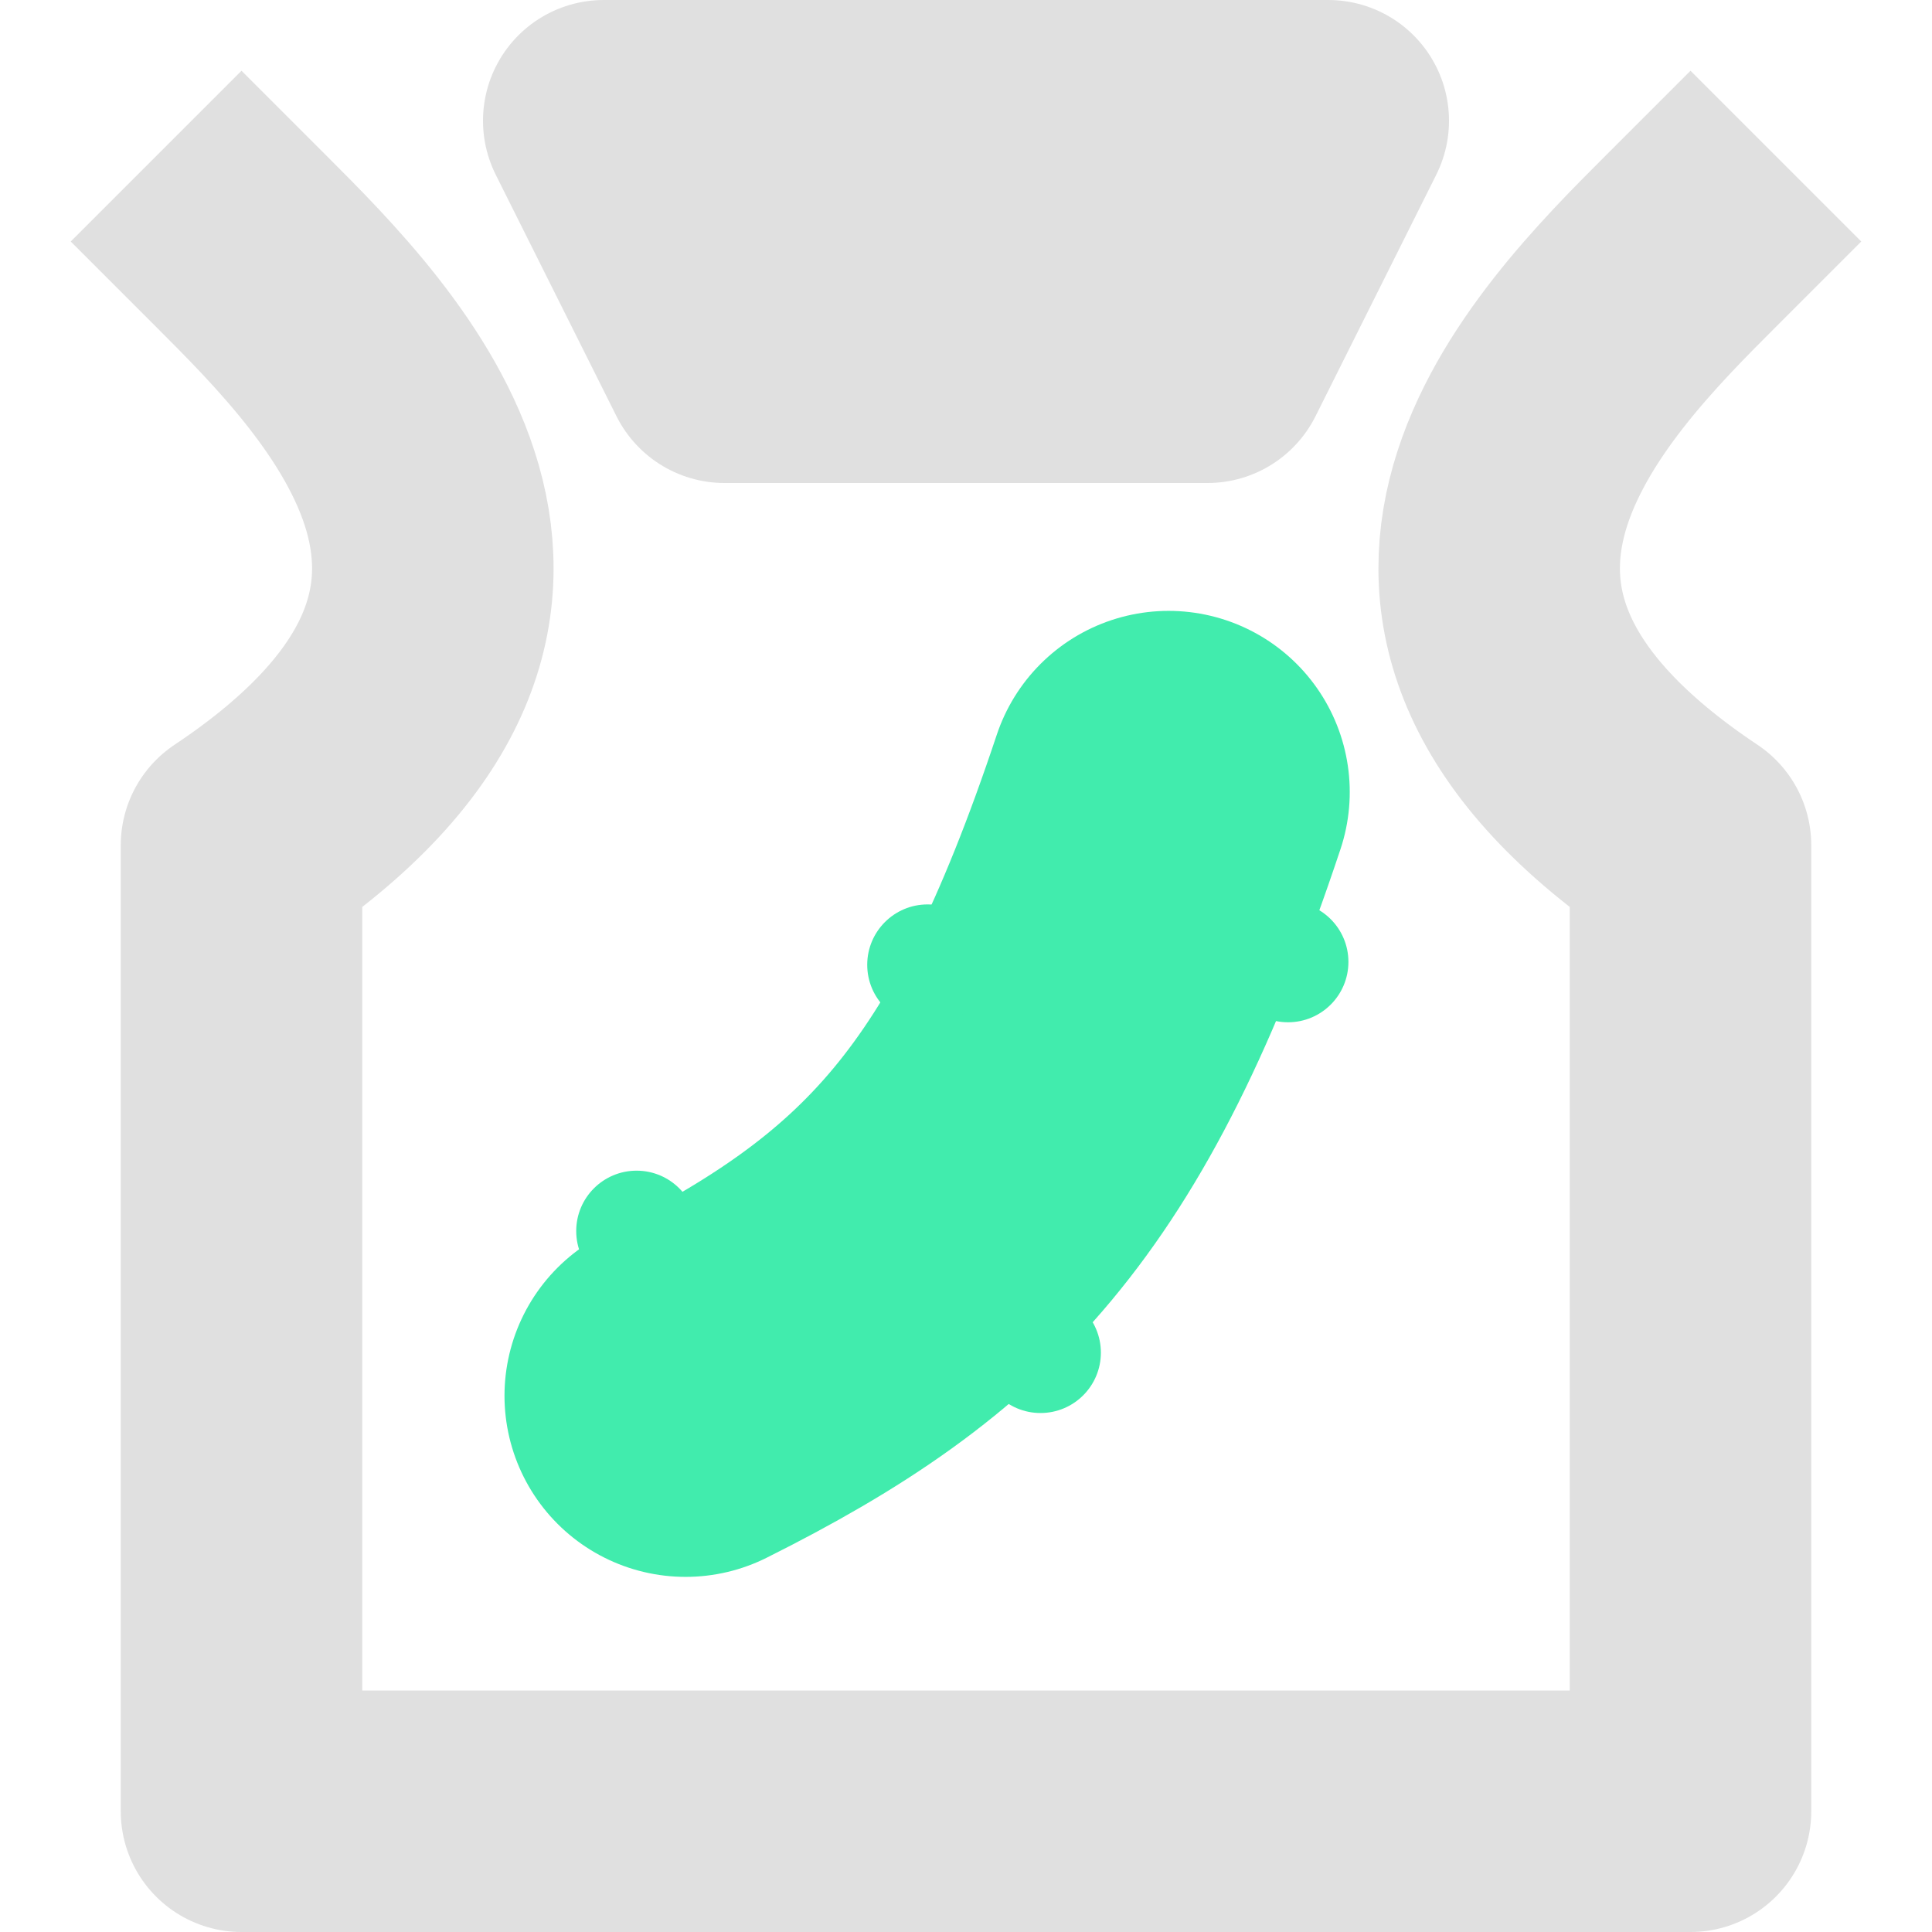
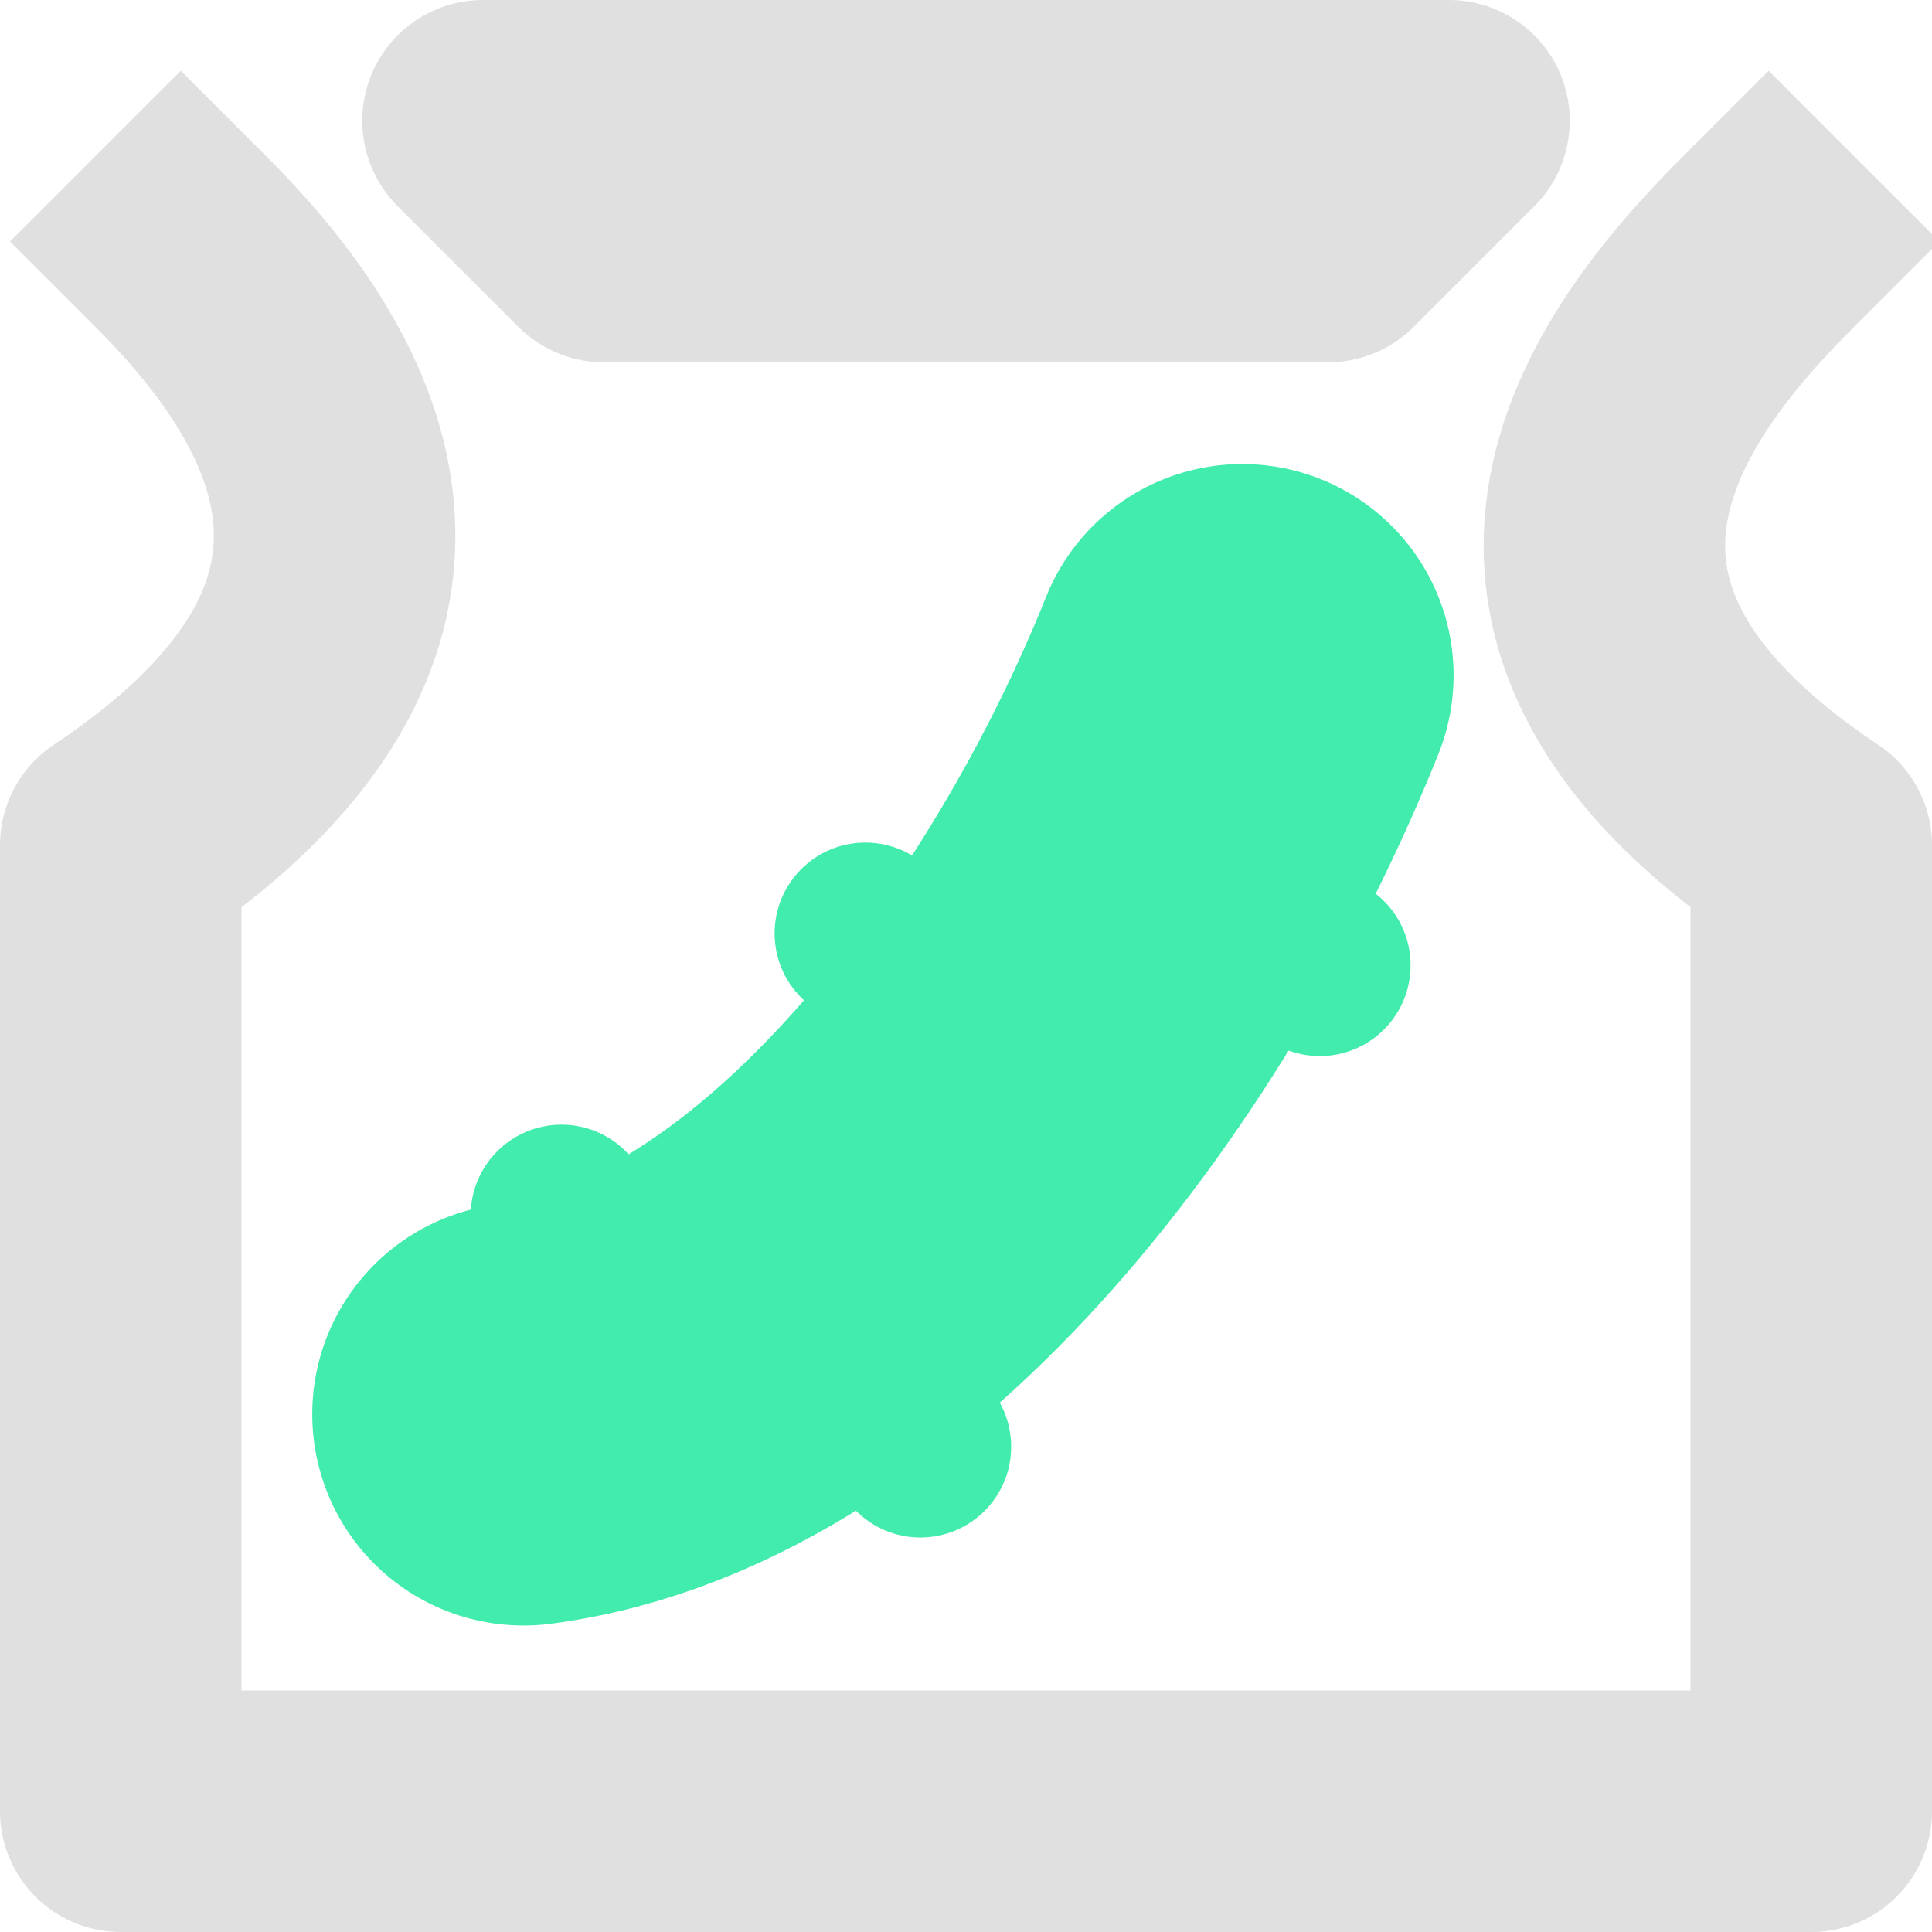
<svg xmlns="http://www.w3.org/2000/svg" height="16" viewBox="0 0 16 16" width="16" version="1.1" id="svg4">
  <defs id="defs8" />
-   <path style="fill:none;stroke:#e0e0e0;stroke-width:2;stroke-linecap:square;stroke-linejoin:round;stroke-miterlimit:4;stroke-dasharray:none;stroke-opacity:1" d="m 2,2 c 1,1 3,3 0,5 v 8 H 14 V 7 C 11,5 13,3 14,2" id="path4524" />
-   <path style="fill:#e0e0e0;stroke:#e0e0e0;stroke-width:2;stroke-linecap:butt;stroke-linejoin:round;stroke-opacity:1;stroke-miterlimit:4;stroke-dasharray:none;fill-opacity:1" d="m 5,1 1,2 h 4 l 1,-2 z" id="path4526" />
-   <path style="fill:none;stroke:#41ecad;stroke-width:3;stroke-linecap:round;stroke-linejoin:miter;stroke-miterlimit:4;stroke-dasharray:none;stroke-opacity:1" d="m 9.678,6.559 c -1,3 -2,4 -4,5" id="path816" />
-   <circle style="fill:#41ecad;fill-opacity:1;stroke:none;stroke-width:1.3;stroke-linecap:butt;stroke-linejoin:round;stroke-miterlimit:4;stroke-dasharray:none;stroke-opacity:1" id="path818" cx="5.272" cy="10.195" r="0.5" />
-   <circle style="fill:#41ecad;fill-opacity:1;stroke:none;stroke-width:1.3;stroke-linecap:butt;stroke-linejoin:round;stroke-miterlimit:4;stroke-dasharray:none;stroke-opacity:1" id="path818-4" cx="10.667" cy="7.966" r="0.5" />
-   <circle style="fill:#41ecad;fill-opacity:1;stroke:none;stroke-width:1.3;stroke-linecap:butt;stroke-linejoin:round;stroke-miterlimit:4;stroke-dasharray:none;stroke-opacity:1" id="path818-4-8" cx="7.682" cy="7.99" r="0.5" />
-   <circle style="fill:#41ecad;fill-opacity:1;stroke:none;stroke-width:1.3;stroke-linecap:butt;stroke-linejoin:round;stroke-miterlimit:4;stroke-dasharray:none;stroke-opacity:1" id="path818-4-8-1" cx="8.617" cy="11.202" r="0.5" />
+   <path style="fill:none;stroke:#e0e0e0;stroke-width:2;stroke-linecap:square;stroke-linejoin:round;stroke-miterlimit:4;stroke-dasharray:none;stroke-opacity:1" d="M 1.497,2 C 2.497,3 4,5 1,7 v 8 H 15 V 7 C 12,5 13.647,3 14.647,2" id="path4524" />
+   <path style="fill:#e0e0e0;fill-opacity:1;stroke:#e0e0e0;stroke-width:2;stroke-linecap:butt;stroke-linejoin:round;stroke-miterlimit:4;stroke-dasharray:none;stroke-opacity:1" d="m 4,1 1,1 h 6 l 1,-1 z" id="path4526" />
+   <path style="fill:none;stroke:#41ecad;stroke-width:3.5;stroke-linecap:round;stroke-linejoin:miter;stroke-miterlimit:4;stroke-dasharray:none;stroke-opacity:1" d="M 10.288,5.593 C 9.24,8.209 7,11.36 4.336,11.712" id="path816" />
+   <circle style="fill:#41ecad;fill-opacity:1;stroke:none;stroke-width:1.954;stroke-linecap:butt;stroke-linejoin:round;stroke-miterlimit:4;stroke-dasharray:none;stroke-opacity:1" id="path818-4-8-1" cx="7.622" cy="11.981" r="0.752" />
+   <circle style="fill:#41ecad;fill-opacity:1;stroke:none;stroke-width:1.954;stroke-linecap:butt;stroke-linejoin:round;stroke-miterlimit:4;stroke-dasharray:none;stroke-opacity:1" id="path818-4-8-1-7" cx="10.93" cy="7.994" r="0.752" />
+   <circle style="fill:#41ecad;fill-opacity:1;stroke:none;stroke-width:1.954;stroke-linecap:butt;stroke-linejoin:round;stroke-miterlimit:4;stroke-dasharray:none;stroke-opacity:1" id="path818-4-8-1-5" cx="7.167" cy="7.73" r="0.752" />
+   <circle style="fill:#41ecad;fill-opacity:1;stroke:none;stroke-width:1.954;stroke-linecap:butt;stroke-linejoin:round;stroke-miterlimit:4;stroke-dasharray:none;stroke-opacity:1" id="path818-4-8-1-9" cx="4.65" cy="10.066" r="0.752" />
</svg>
